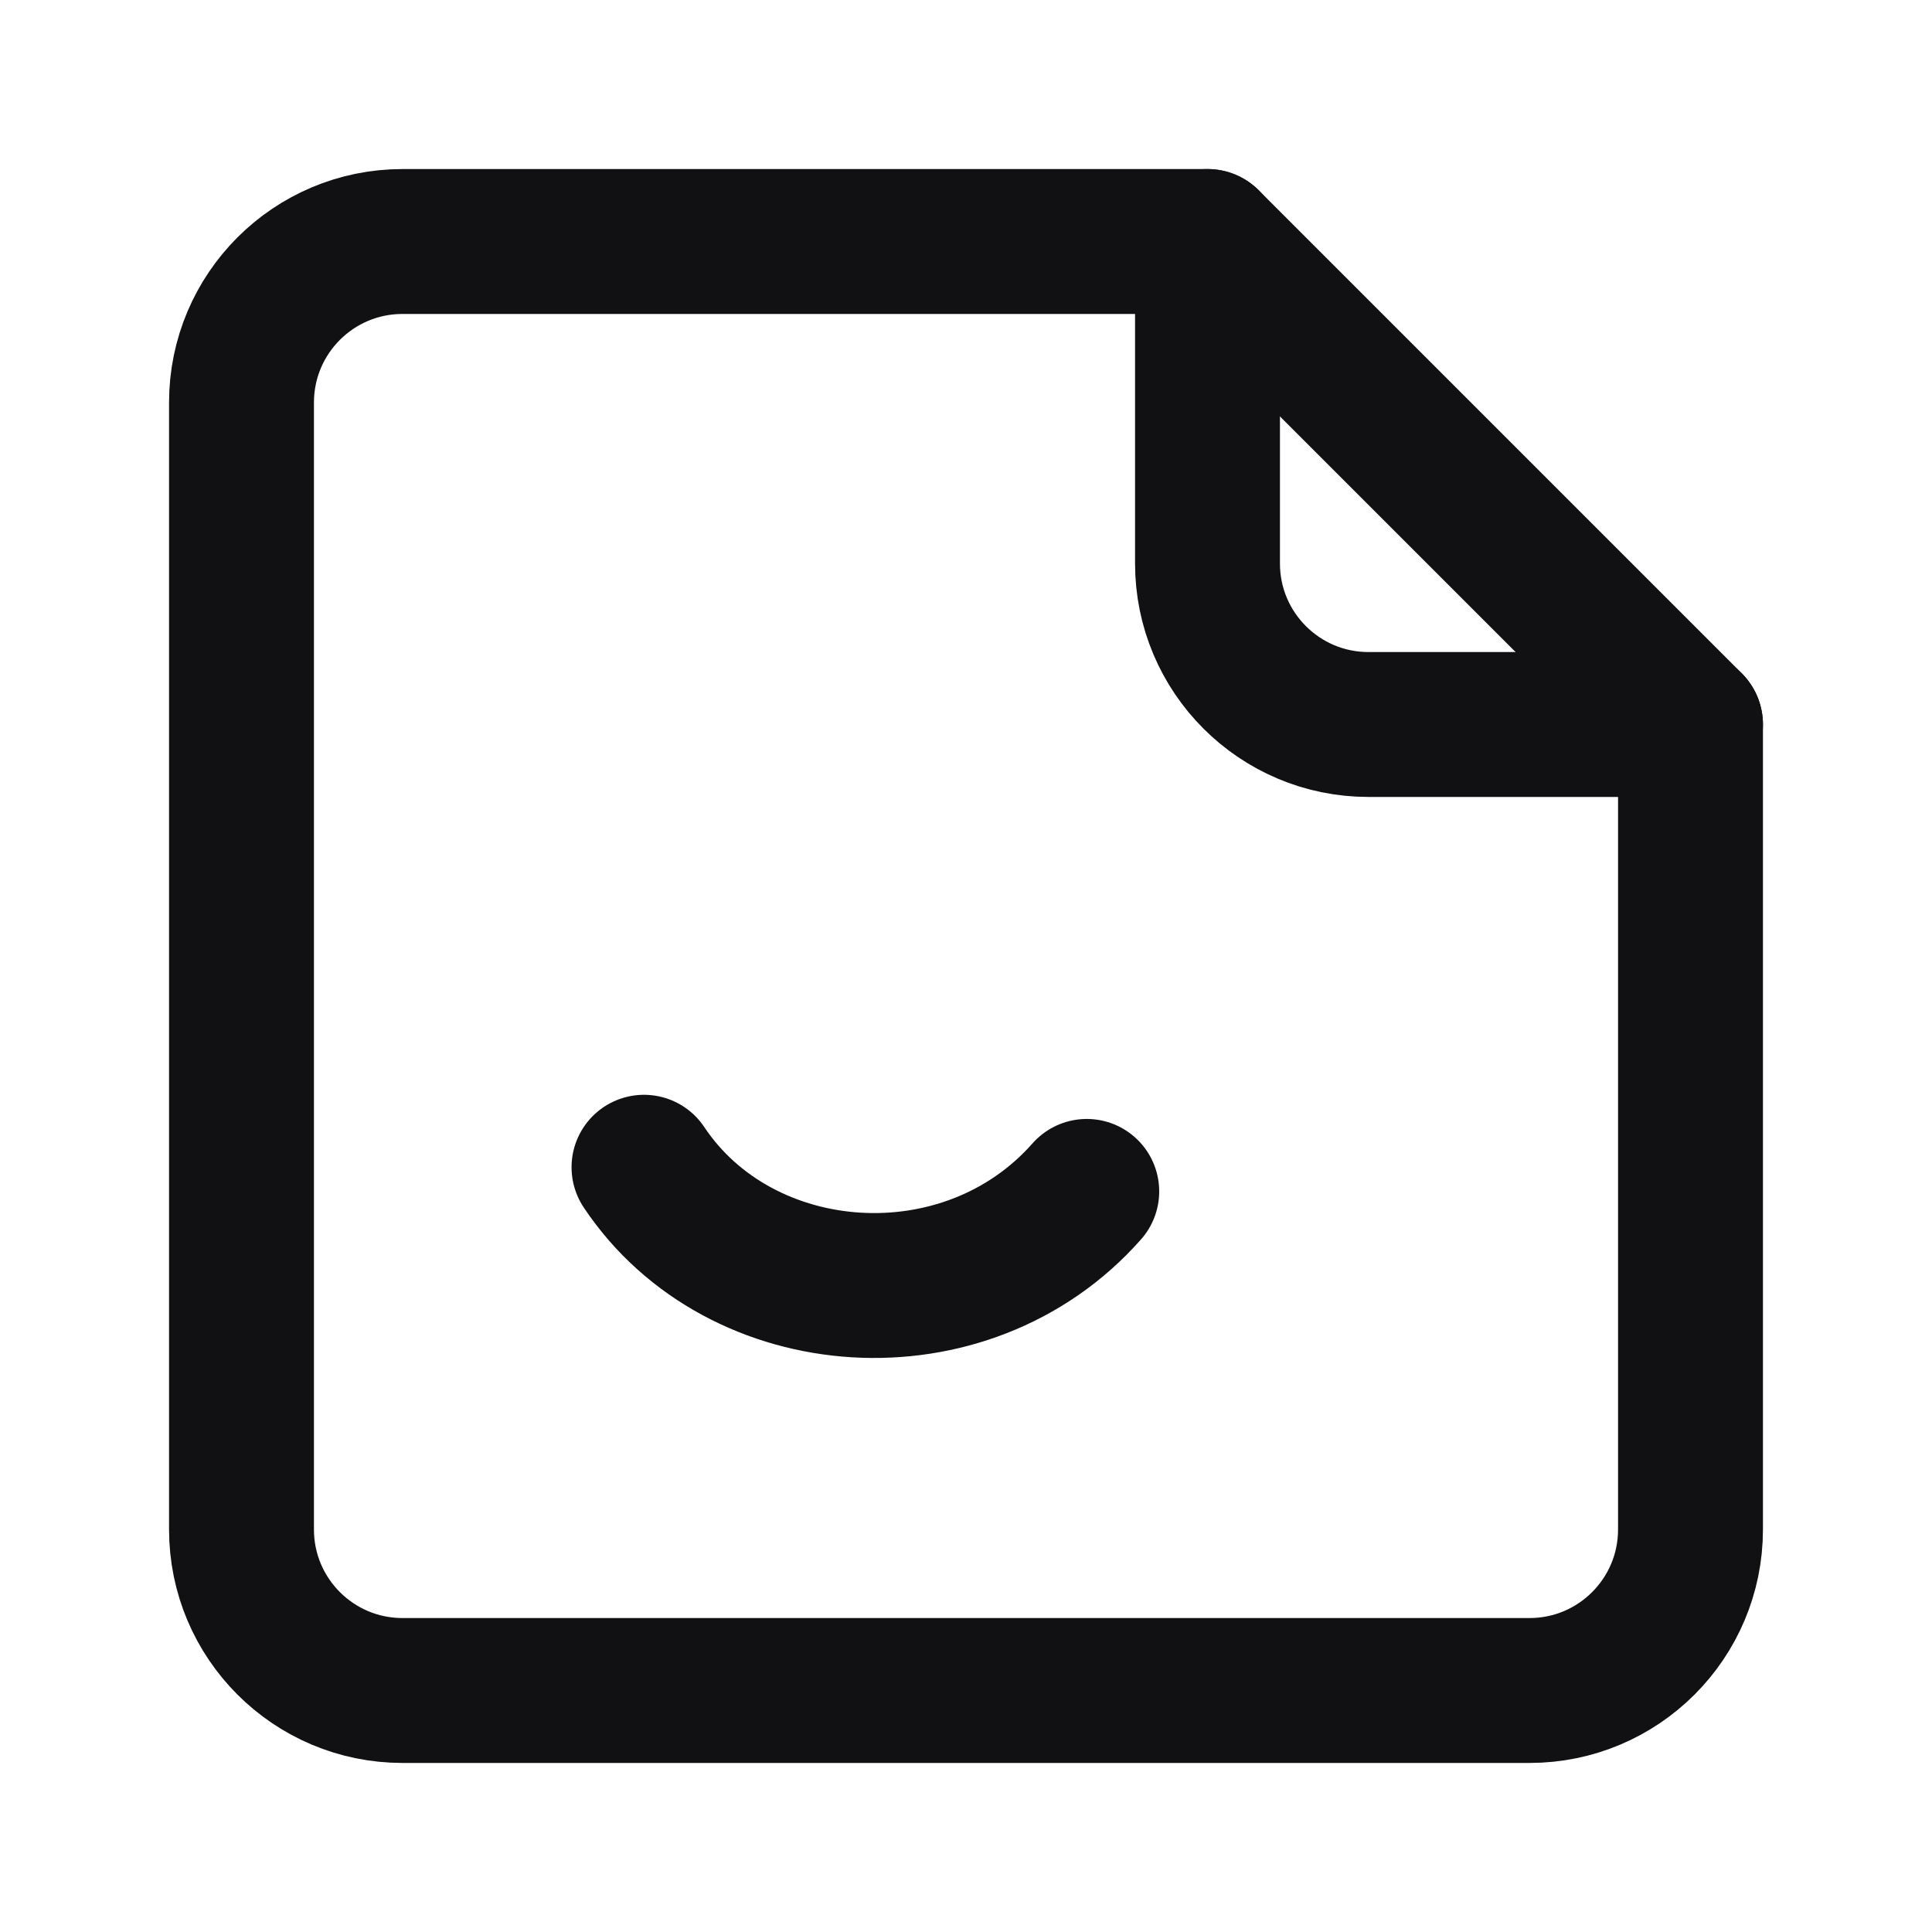
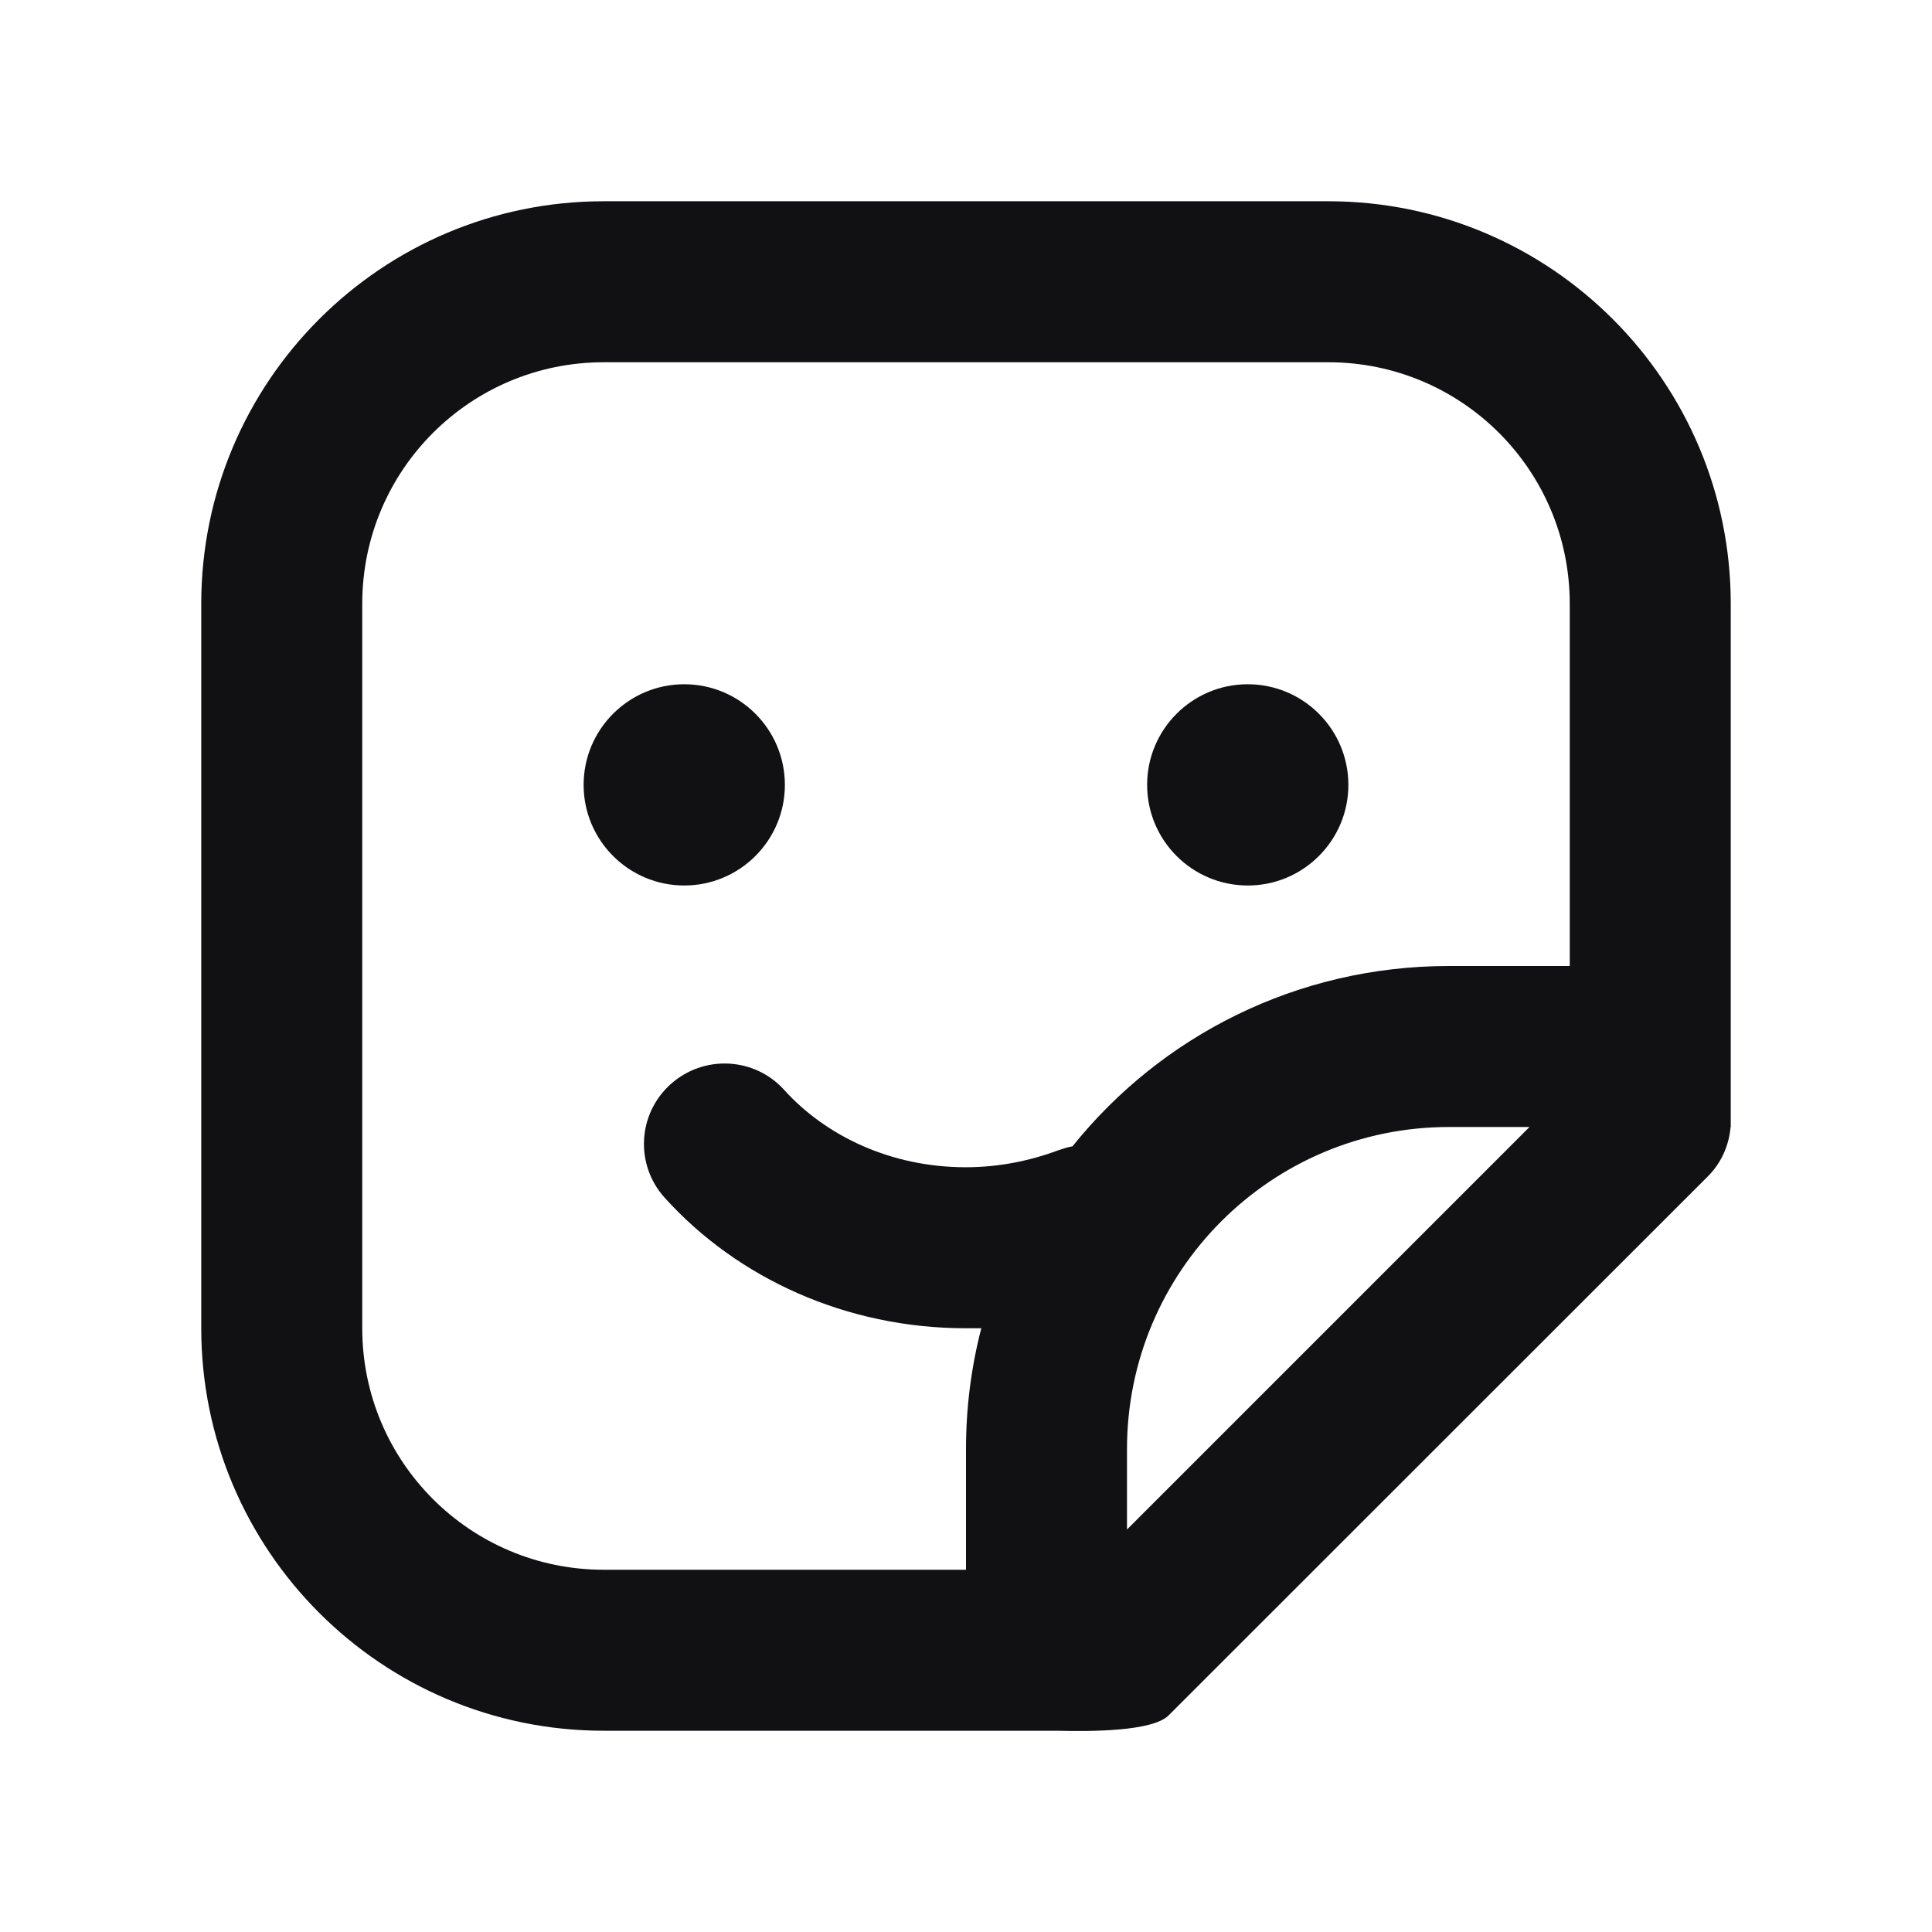
- <svg xmlns="http://www.w3.org/2000/svg" viewBox="0 0 24 24" width="24" height="24" fill="none" stroke="#111114" stroke-width="1.8" stroke-linecap="round" stroke-linejoin="round">
-   <path d="M5 3h10l6 6v10a2 2 0 0 1-2 2H5a2 2 0 0 1-2-2V5a2 2 0 0 1 2-2z" />
-   <path d="M15 3v4a2 2 0 0 0 2 2h4" />
-   <path d="M8 14.5c1.2 1.8 4 2 5.5.3" />
+ <svg xmlns="http://www.w3.org/2000/svg" viewBox="0 0 24 24" width="24" height="24">
+   <g transform="translate(-504 -1375)">
+     <path d="M506.5 1382.5C506.5 1379.74 508.739 1377.5 511.5 1377.5H520.5C523.261 1377.5 525.5 1379.74 525.5 1382.5V1389H525.498C525.478 1389.23 525.382 1389.45 525.209 1389.62L518.516 1396.31C518.315 1396.51 517.543 1396.51 517.134 1396.5C517.083 1396.5 517.038 1396.5 517 1396.5H511.5C508.739 1396.5 506.5 1394.26 506.5 1391.5V1382.5ZM511.5 1379.5H520.5C522.157 1379.5 523.5 1380.84 523.5 1382.5V1387H522C520.109 1387 518.422 1387.87 517.323 1389.24C517.263 1389.25 517.203 1389.27 517.144 1389.29C516.795 1389.42 516.408 1389.5 515.997 1389.5C515.065 1389.5 514.258 1389.11 513.742 1388.54C513.372 1388.13 512.739 1388.1 512.329 1388.47C511.919 1388.84 511.887 1389.47 512.258 1389.88C513.162 1390.88 514.513 1391.5 515.997 1391.5C516.062 1391.5 516.126 1391.5 516.19 1391.5C516.066 1391.98 516 1392.48 516 1393V1394.5H511.5C509.843 1394.5 508.5 1393.16 508.5 1391.5V1382.5C508.5 1380.84 509.843 1379.5 511.5 1379.5ZM523 1389H522C519.791 1389 518 1390.79 518 1393V1394L523 1389ZM512.5 1386C513.19 1386 513.75 1385.44 513.75 1384.75C513.75 1384.06 513.19 1383.5 512.5 1383.5C511.81 1383.5 511.25 1384.06 511.25 1384.75C511.25 1385.44 511.81 1386 512.5 1386ZM519.5 1386C520.19 1386 520.75 1385.44 520.75 1384.75C520.75 1384.06 520.19 1383.5 519.5 1383.5C518.81 1383.5 518.25 1384.06 518.25 1384.75C518.25 1385.44 518.81 1386 519.5 1386Z" fill="#111114" fill-rule="evenodd" />
+   </g>
</svg>
